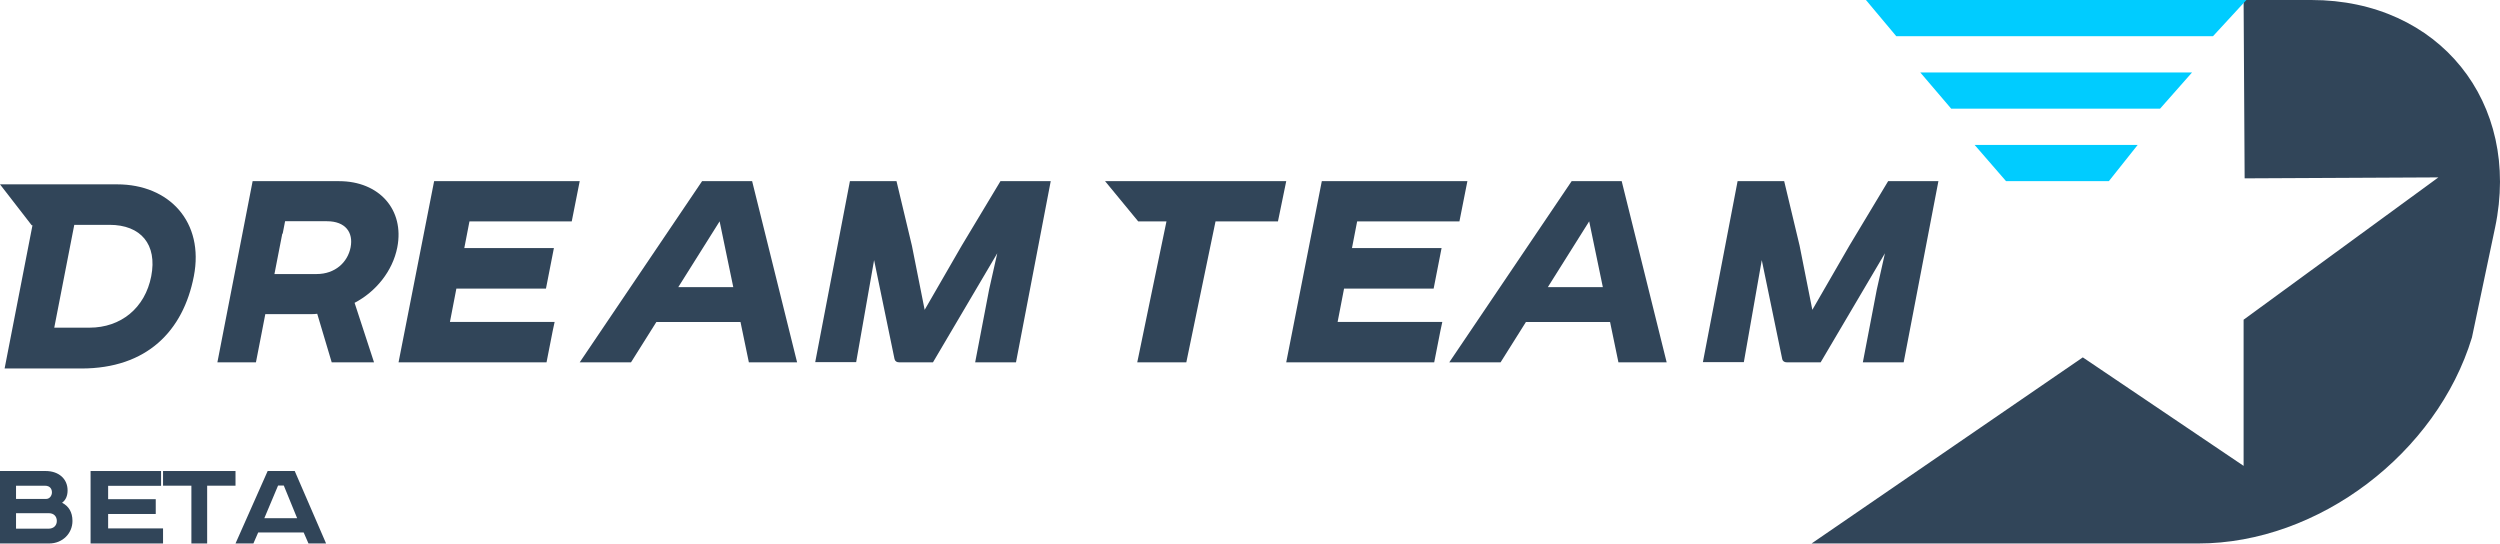
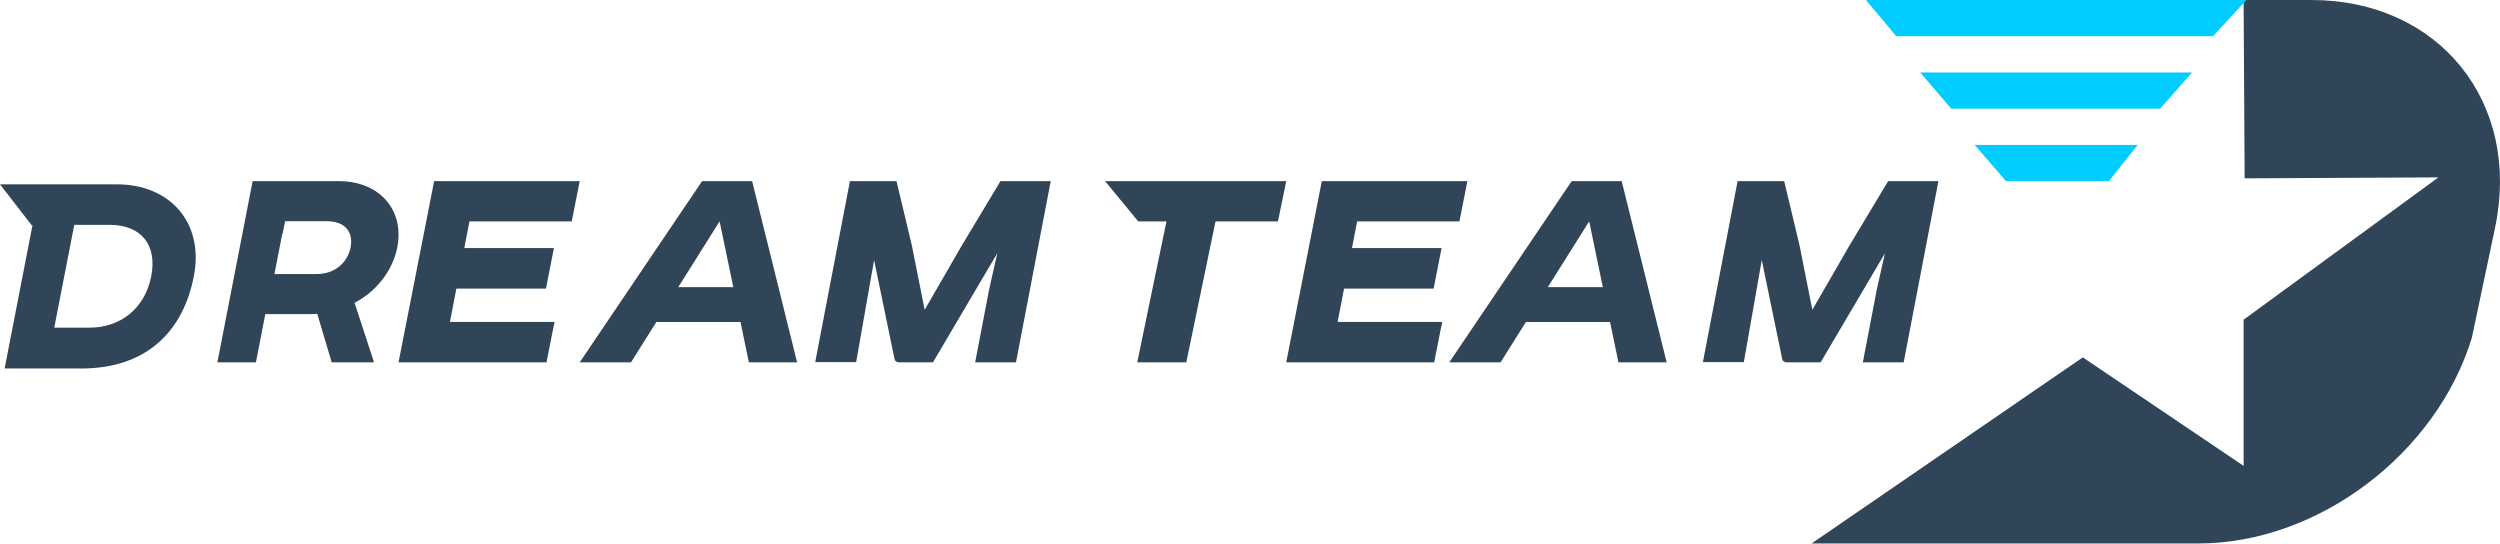
<svg xmlns="http://www.w3.org/2000/svg" width="138px" height="30px" viewBox="0 0 138 30" version="1.1">
  <defs />
+   <style>
+         .hoveff{
+             fill:#314559;
+             animation: colorSwap 1s infinite;
+             animation-direction: alternate;
+             animation-timing-function: linear;
+         }
+         .hoveff2{
+             fill:#314559;
+         }
+         .hoveff:hover{
+             fill:lightskyblue;
+         }
+         @keyframes colorSwap{
+             from{
+                 fill:#314559;
+             }
+             to{
+                 fill:lightskyblue;
+             }
+         }
+     </style>
  <g id="DT_registerpage1" stroke="none" stroke-width="1" fill="none" fill-rule="evenodd" transform="translate(-24, -15)">
    <g id="HEADER">
      <g id="main_logo_DT" transform="translate(24, 15)">
-         <polygon id="Fill-1" fill="#314559" points="68.176 12.222 70.27 12.222 70.543 12.222 70.596 11.965 70.947 10.257 71 10 70.727 10 68.633 10 63.767 10 62.223 10 61.673 10 61 10 62.83 12.222 63.087 12.222 64.389 12.222 63.537 16.323 62.83 19.743 62.776 20 63.05 20 65.09 20 65.485 20 65.538 19.743 66.246 16.323 67.097 12.222" />
-         <polygon id="Fill-2" fill="#314559" points="78.909 20 79.168 20 79.219 19.743 79.511 18.257 79.616 17.769 73.837 17.769 74.192 15.931 79.137 15.931 79.575 13.695 74.629 13.695 74.914 12.223 80.56 12.223 81 10 80.725 10 79.32 10 73.775 10 73.223 10 72.964 10 72.913 10.257 72.614 11.782 71.358 18.178 71.05 19.743 71 20 71.259 20 72.219 20 74.788 20" />
-         <path d="M85.44,15.851 L87.723,12.218 L88.477,15.851 L85.44,15.851 Z M90.287,13.098 L90.069,12.221 L89.554,10.147 L89.518,10 L89.335,10 L86.755,10 L80,20 L80.525,20 L82.425,20 L82.66,20 L82.832,20 L84.078,18.018 L84.231,17.774 L88.876,17.774 L88.926,18.018 L89.337,20 L89.539,20 L89.833,20 L91.656,20 L92,20 L91.927,19.707 L90.287,13.098 Z" id="Fill-3" fill="#314559" />
-         <g id="Group-6" stroke-width="1" transform="translate(0, 10)" fill="#314559">
+         <polygon class="hoveff" id="Fill-1" points="68.176 12.222 70.27 12.222 70.543 12.222 70.596 11.965 70.947 10.257 71 10 70.727 10 68.633 10 63.767 10 62.223 10 61.673 10 61 10 62.83 12.222 63.087 12.222 64.389 12.222 63.537 16.323 62.83 19.743 62.776 20 63.05 20 65.09 20 65.485 20 65.538 19.743 66.246 16.323 67.097 12.222" />
+         <polygon id="Fill-2" class="hoveff" points="78.909 20 79.168 20 79.219 19.743 79.511 18.257 79.616 17.769 73.837 17.769 74.192 15.931 79.137 15.931 79.575 13.695 74.629 13.695 74.914 12.223 80.56 12.223 81 10 80.725 10 79.32 10 73.775 10 73.223 10 72.964 10 72.913 10.257 72.614 11.782 71.358 18.178 71.05 19.743 71 20 71.259 20 72.219 20 74.788 20" />
+         <path d="M85.44,15.851 L87.723,12.218 L88.477,15.851 L85.44,15.851 Z M90.287,13.098 L90.069,12.221 L89.554,10.147 L89.518,10 L89.335,10 L86.755,10 L80,20 L80.525,20 L82.425,20 L82.66,20 L82.832,20 L84.078,18.018 L84.231,17.774 L88.876,17.774 L88.926,18.018 L89.337,20 L89.539,20 L89.833,20 L91.656,20 L92,20 L91.927,19.707 L90.287,13.098 Z" id="Fill-3" class="hoveff" />
+         <g id="Group-6" stroke-width="1" transform="translate(0, 10)" class="hoveff">
          <path d="M8.348,5.249 C8.007,7.002 6.674,8.087 4.94,8.087 L2.995,8.087 L4.1,2.411 L6.044,2.411 C7.779,2.411 8.689,3.497 8.348,5.249 M6.465,0.176 L4.779,0.176 L4.551,0.176 L3.632,0.176 L2.493,0.176 L2.232,0.176 L-4.76923077e-05,0.176 L1.749,2.434 L1.793,2.434 L0.797,7.553 L0.305,10.08 L0.254,10.341 L0.516,10.341 L1.153,10.341 L4.488,10.341 C8.109,10.341 10.113,8.271 10.7,5.249 C11.281,2.265 9.356,0.176 6.465,0.176" id="Fill-4" />
        </g>
-         <path d="M19.353,13.654 C19.192,14.479 18.5,15.127 17.48,15.127 L15.149,15.127 L15.583,12.897 L15.604,12.897 L15.737,12.212 L18.047,12.212 C19.067,12.212 19.514,12.828 19.353,13.654 M18.715,10 L16.097,10 L14.202,10 L13.945,10 L13.895,10.257 L13.402,12.793 L12.311,18.399 L12.05,19.744 L12,20 L12.257,20 L13.871,20 L14.128,20 L14.178,19.744 L14.44,18.399 L14.645,17.339 L17.214,17.339 C17.287,17.339 17.379,17.339 17.511,17.321 L18.31,20 L18.549,20 L20.347,20 L20.646,20 L19.573,16.716 C20.737,16.11 21.674,14.973 21.931,13.651 C22.334,11.578 20.935,10 18.715,10" id="Fill-7" fill="#314559" />
-         <polygon id="Fill-9" fill="#314559" points="23.219 20 25.788 20 29.91 20 30.169 20 30.219 19.743 30.511 18.257 30.616 17.769 24.837 17.769 25.192 15.931 30.137 15.931 30.575 13.695 25.629 13.695 25.914 12.223 31.56 12.223 32 10 31.725 10 30.32 10 24.775 10 24.223 10 23.964 10 23.913 10.257 23.614 11.782 22.358 18.178 22.05 19.743 22 20 22.259 20" />
-         <path d="M56.564,10 L56.364,10 L55.668,10 L55.468,10 L55.425,10 L55.225,10 L55.105,10.201 L55.104,10.202 L53.086,13.56 L51.041,17.103 L50.337,13.56 L49.487,10 L49.284,10 L47.597,10 L47.168,10 L46.915,10 L46.866,10.257 L46.697,11.14 L45.538,17.18 L45.047,19.743 L45,19.99 L47.04,19.99 L47.26,19.99 L48.25,14.358 L49.377,19.816 C49.407,19.945 49.506,20 49.632,20 L49.88,20 L50.861,20 L51.11,20 L51.5,20 L55.049,13.981 L54.6,15.978 L54.359,17.237 L53.829,20 L53.838,20 L53.985,20 L54.239,20 L55.83,20 L56.083,20 L56.132,19.743 L56.642,17.084 L57.748,11.314 L57.951,10.257 L58,10 L57.747,10 L56.564,10 Z" id="Fill-11" fill="#314559" />
-         <path d="M105.564,10 L105.364,10 L104.668,10 L104.469,10 L104.425,10 L104.225,10 L104.105,10.201 L104.104,10.202 L102.086,13.56 L100.041,17.103 L99.338,13.56 L98.487,10 L98.284,10 L96.597,10 L96.168,10 L95.915,10 L95.866,10.257 L95.697,11.14 L94.539,17.18 L94.047,19.743 L94,19.99 L96.041,19.99 L96.26,19.99 L97.25,14.358 L98.378,19.816 C98.407,19.945 98.506,20 98.632,20 L98.88,20 L99.861,20 L100.11,20 L100.5,20 L104.049,13.981 L103.6,15.978 L103.359,17.237 L102.829,20 L102.838,20 L102.985,20 L103.239,20 L104.83,20 L105.083,20 L105.132,19.743 L105.642,17.084 L106.748,11.314 L106.951,10.257 L107,10 L106.747,10 L105.564,10 Z" id="Fill-13" fill="#314559" />
-         <path d="M37.44,15.851 L39.723,12.218 L40.477,15.851 L37.44,15.851 Z M44,20 L43.927,19.707 L42.287,13.098 L42.069,12.221 L41.554,10.147 L41.518,10 L41.334,10 L38.755,10 L32,20 L32.525,20 L34.425,20 L34.66,20 L34.832,20 L36.078,18.018 L36.231,17.774 L40.876,17.774 L40.926,18.018 L41.337,20 L41.538,20 L41.833,20 L43.656,20 L44,20 Z" id="Fill-15" fill="#314559" />
-         <path d="M123.847,0 L123.904,9.845 L134.599,9.792 L123.847,17.648 L123.847,25.716 L114.971,19.727 L100,30 L121.34,30 C127.996,30 134.514,25.006 136.451,18.63 L137.728,12.565 C139.185,5.647 134.638,0 127.585,0 L123.847,0 Z" id="Fill-17" fill="#314559" />
+         <path d="M19.353,13.654 C19.192,14.479 18.5,15.127 17.48,15.127 L15.149,15.127 L15.583,12.897 L15.604,12.897 L15.737,12.212 L18.047,12.212 C19.067,12.212 19.514,12.828 19.353,13.654 M18.715,10 L16.097,10 L14.202,10 L13.945,10 L13.895,10.257 L13.402,12.793 L12.311,18.399 L12.05,19.744 L12,20 L12.257,20 L13.871,20 L14.128,20 L14.178,19.744 L14.44,18.399 L14.645,17.339 L17.214,17.339 C17.287,17.339 17.379,17.339 17.511,17.321 L18.31,20 L18.549,20 L20.347,20 L20.646,20 L19.573,16.716 C20.737,16.11 21.674,14.973 21.931,13.651 C22.334,11.578 20.935,10 18.715,10" id="Fill-7" class="hoveff" />
+         <polygon id="Fill-9" class="hoveff" points="23.219 20 25.788 20 29.91 20 30.169 20 30.219 19.743 30.511 18.257 30.616 17.769 24.837 17.769 25.192 15.931 30.137 15.931 30.575 13.695 25.629 13.695 25.914 12.223 31.56 12.223 32 10 31.725 10 30.32 10 24.775 10 24.223 10 23.964 10 23.913 10.257 23.614 11.782 22.358 18.178 22.05 19.743 22 20 22.259 20" />
+         <path d="M56.564,10 L56.364,10 L55.668,10 L55.468,10 L55.425,10 L55.225,10 L55.105,10.201 L55.104,10.202 L53.086,13.56 L51.041,17.103 L50.337,13.56 L49.487,10 L49.284,10 L47.597,10 L47.168,10 L46.915,10 L46.866,10.257 L46.697,11.14 L45.538,17.18 L45.047,19.743 L45,19.99 L47.04,19.99 L47.26,19.99 L48.25,14.358 L49.377,19.816 C49.407,19.945 49.506,20 49.632,20 L49.88,20 L50.861,20 L51.11,20 L51.5,20 L55.049,13.981 L54.6,15.978 L54.359,17.237 L53.829,20 L53.838,20 L53.985,20 L54.239,20 L55.83,20 L56.083,20 L56.132,19.743 L56.642,17.084 L57.748,11.314 L57.951,10.257 L58,10 L57.747,10 L56.564,10 Z" id="Fill-11" class="hoveff" />
+         <path d="M105.564,10 L105.364,10 L104.668,10 L104.469,10 L104.425,10 L104.225,10 L104.105,10.201 L104.104,10.202 L102.086,13.56 L100.041,17.103 L99.338,13.56 L98.487,10 L98.284,10 L96.597,10 L96.168,10 L95.915,10 L95.866,10.257 L95.697,11.14 L94.539,17.18 L94.047,19.743 L94,19.99 L96.041,19.99 L96.26,19.99 L97.25,14.358 L98.378,19.816 C98.407,19.945 98.506,20 98.632,20 L98.88,20 L99.861,20 L100.11,20 L100.5,20 L104.049,13.981 L103.6,15.978 L103.359,17.237 L102.829,20 L102.838,20 L102.985,20 L103.239,20 L104.83,20 L105.083,20 L105.132,19.743 L105.642,17.084 L106.748,11.314 L106.951,10.257 L107,10 L106.747,10 L105.564,10 Z" id="Fill-13" class="hoveff" />
+         <path d="M37.44,15.851 L39.723,12.218 L40.477,15.851 L37.44,15.851 Z M44,20 L43.927,19.707 L42.287,13.098 L42.069,12.221 L41.554,10.147 L41.518,10 L41.334,10 L38.755,10 L32,20 L32.525,20 L34.425,20 L34.66,20 L34.832,20 L36.078,18.018 L36.231,17.774 L40.876,17.774 L40.926,18.018 L41.337,20 L41.538,20 L41.833,20 L43.656,20 L44,20 Z" id="Fill-15" class="hoveff" />
+         <path d="M123.847,0 L123.904,9.845 L134.599,9.792 L123.847,17.648 L123.847,25.716 L114.971,19.727 L100,30 L121.34,30 C127.996,30 134.514,25.006 136.451,18.63 L137.728,12.565 C139.185,5.647 134.638,0 127.585,0 L123.847,0 Z" id="Fill-17" class="hoveff2" />
        <polygon id="Fill-19" fill="#00CCFF" points="110.734 10 116.409 10 118 8 109 8" />
        <polygon id="Fill-21" fill="#00CCFF" points="107.707 6 119.234 6 121 4 106 4" />
        <polygon id="Fill-23" fill="#00CCFF" points="103 0 104.676 2 122.156 2 124 0" />
-         <path d="M0.885,29.183 L2.683,29.183 C2.966,29.183 3.137,29.002 3.137,28.756 C3.137,28.496 2.96,28.329 2.705,28.329 L0.885,28.329 L0.885,29.183 Z M0.885,27.541 L2.549,27.541 C2.74,27.541 2.867,27.36 2.867,27.179 C2.867,27.005 2.775,26.811 2.478,26.811 L0.885,26.811 L0.885,27.541 Z M2.521,26 C3.229,26 3.731,26.42 3.731,27.071 C3.731,27.36 3.632,27.606 3.427,27.75 C3.788,27.939 4,28.264 4,28.756 C4,29.443 3.455,30 2.712,30 L0,30 L0,26 L2.521,26 Z" id="Fill-25" fill="#314559" />
-         <polygon id="Fill-27" fill="#314559" points="8.891 26 8.891 26.817 5.969 26.817 5.969 27.555 8.597 27.555 8.597 28.372 5.969 28.372 5.969 29.168 9 29.168 9 30 5 30 5 26" />
-         <polygon id="Fill-30" fill="#314559" points="13 26 13 26.81 11.435 26.81 11.435 30 10.565 30 10.565 26.81 9 26.81 9 26" />
-         <path d="M14.591,28.604 L16.402,28.604 L15.666,26.803 L15.349,26.803 L14.591,28.604 Z M16.269,26 L18,30 L17.028,30 L16.763,29.393 L14.252,29.393 L13.987,30 L13,30 L14.775,26 L16.269,26 Z" id="Fill-33" fill="#314559" />
      </g>
    </g>
  </g>
</svg>
